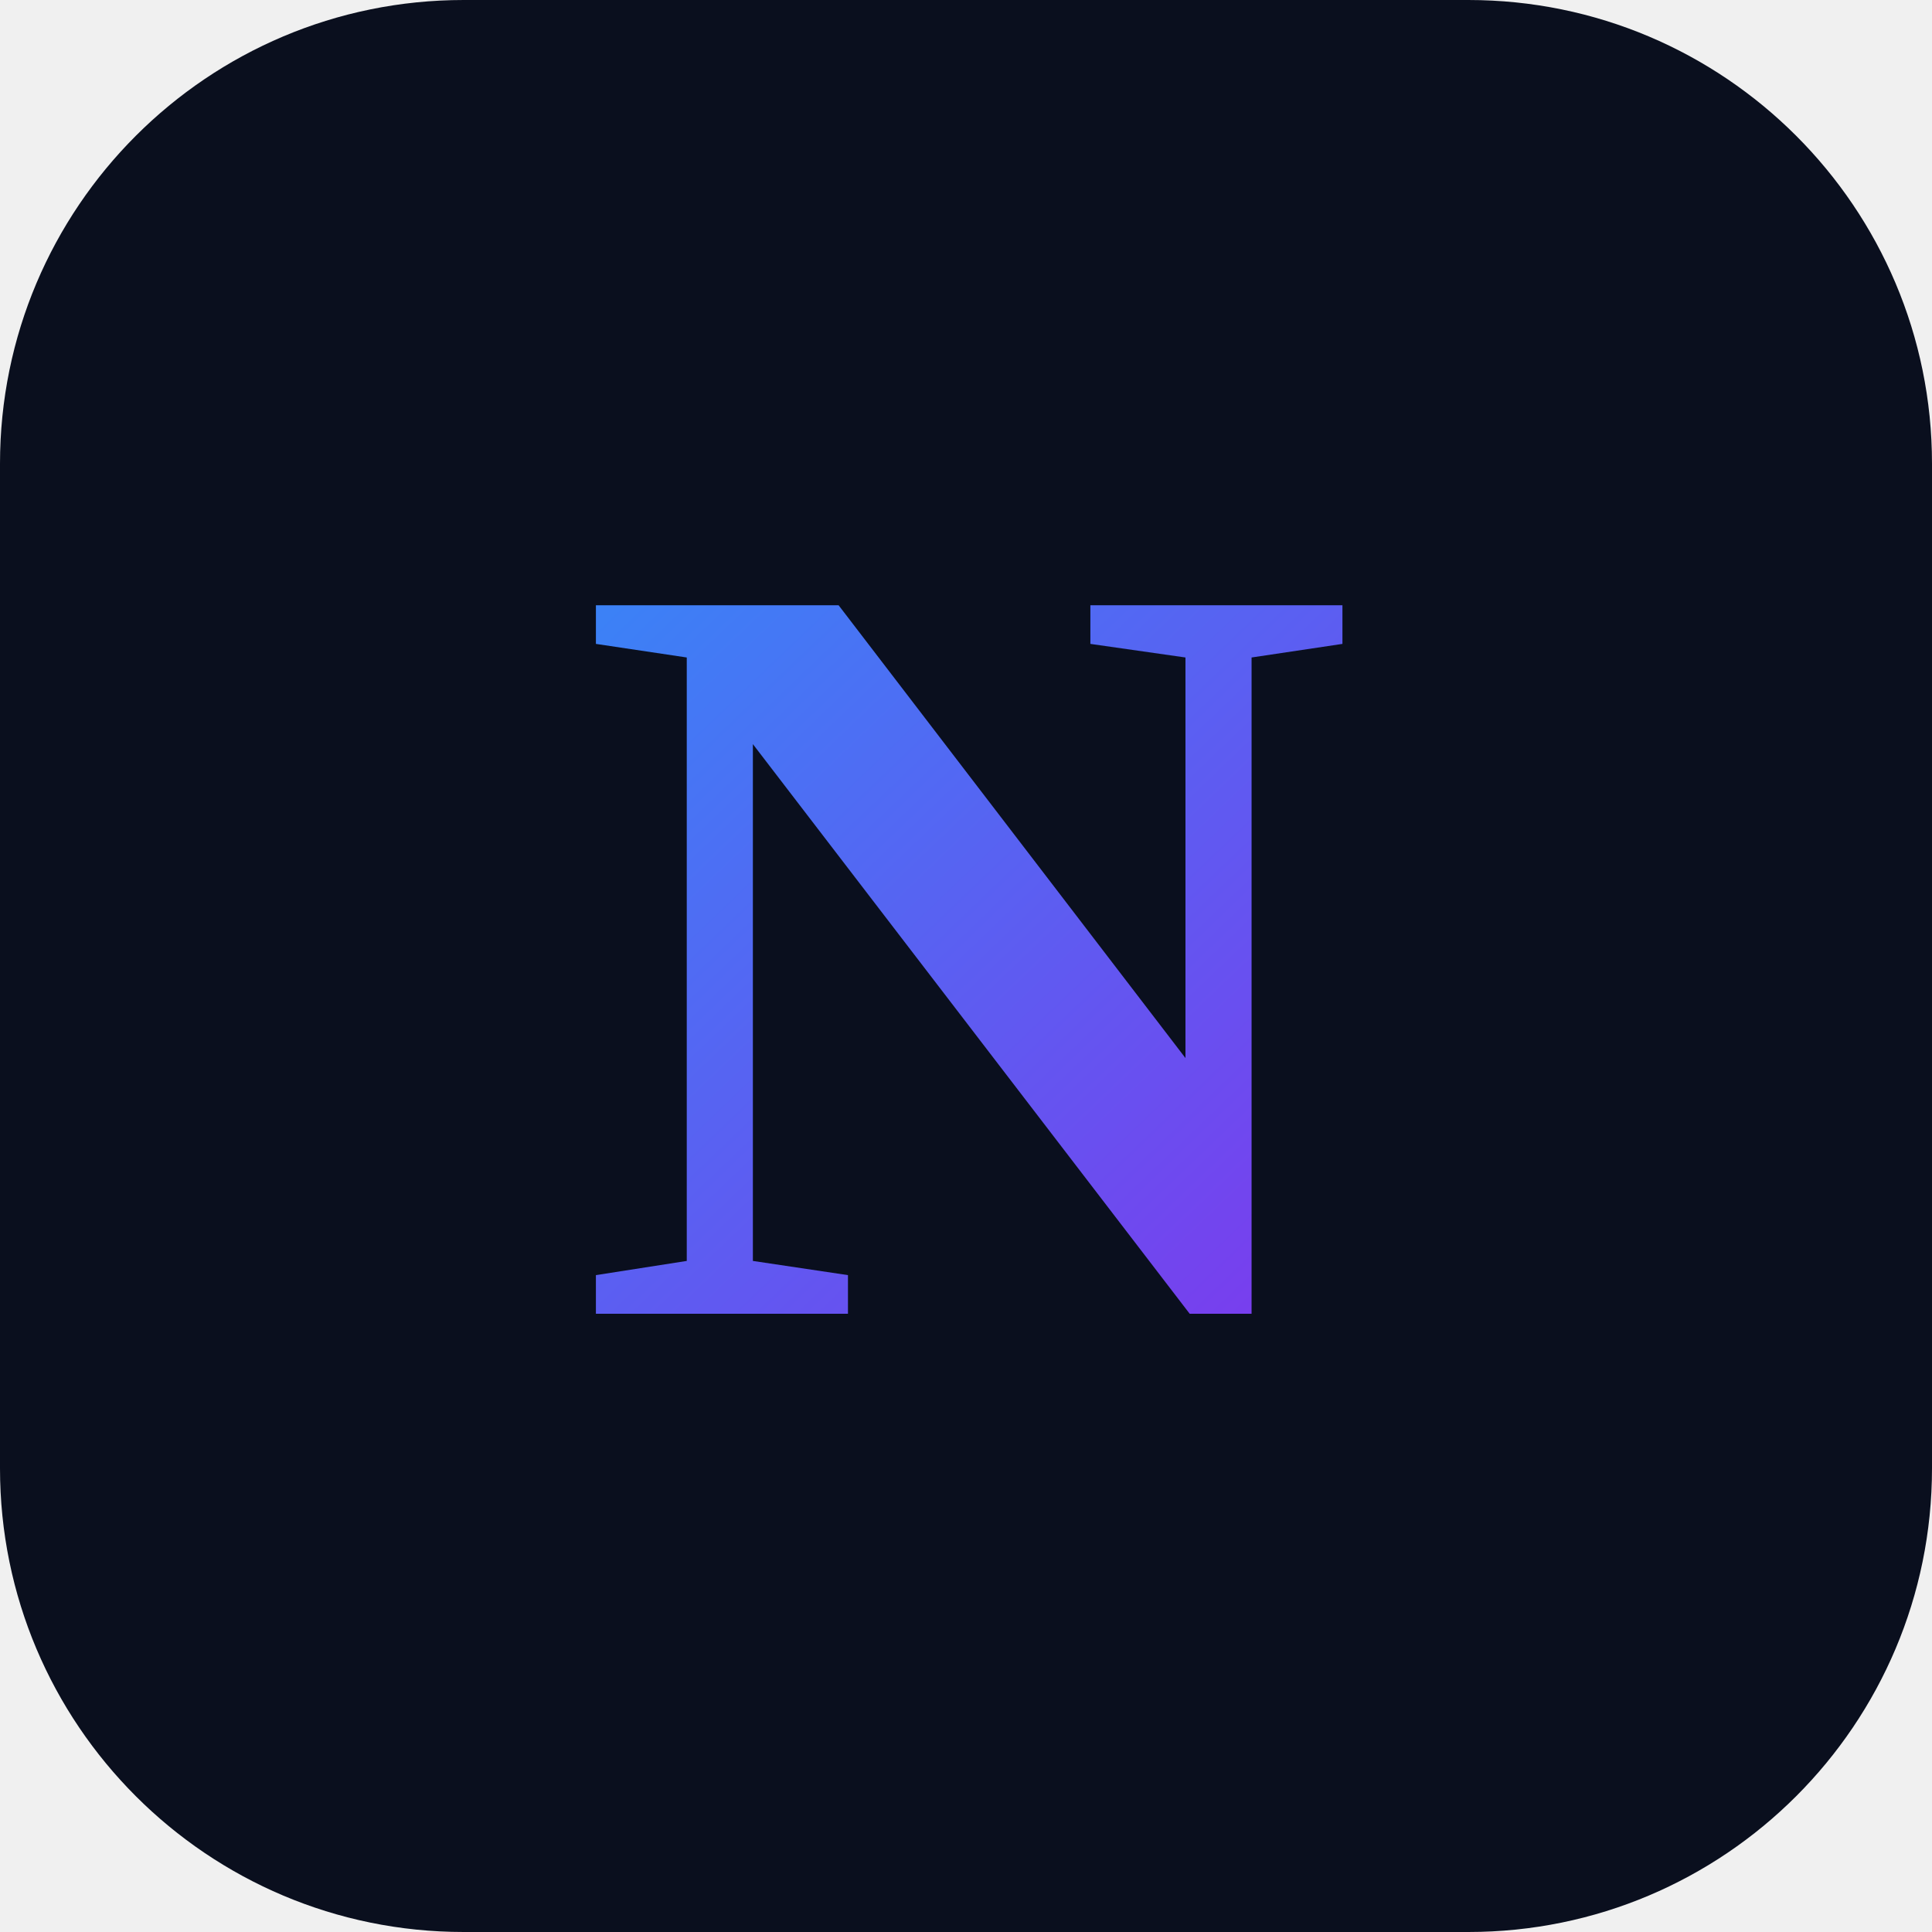
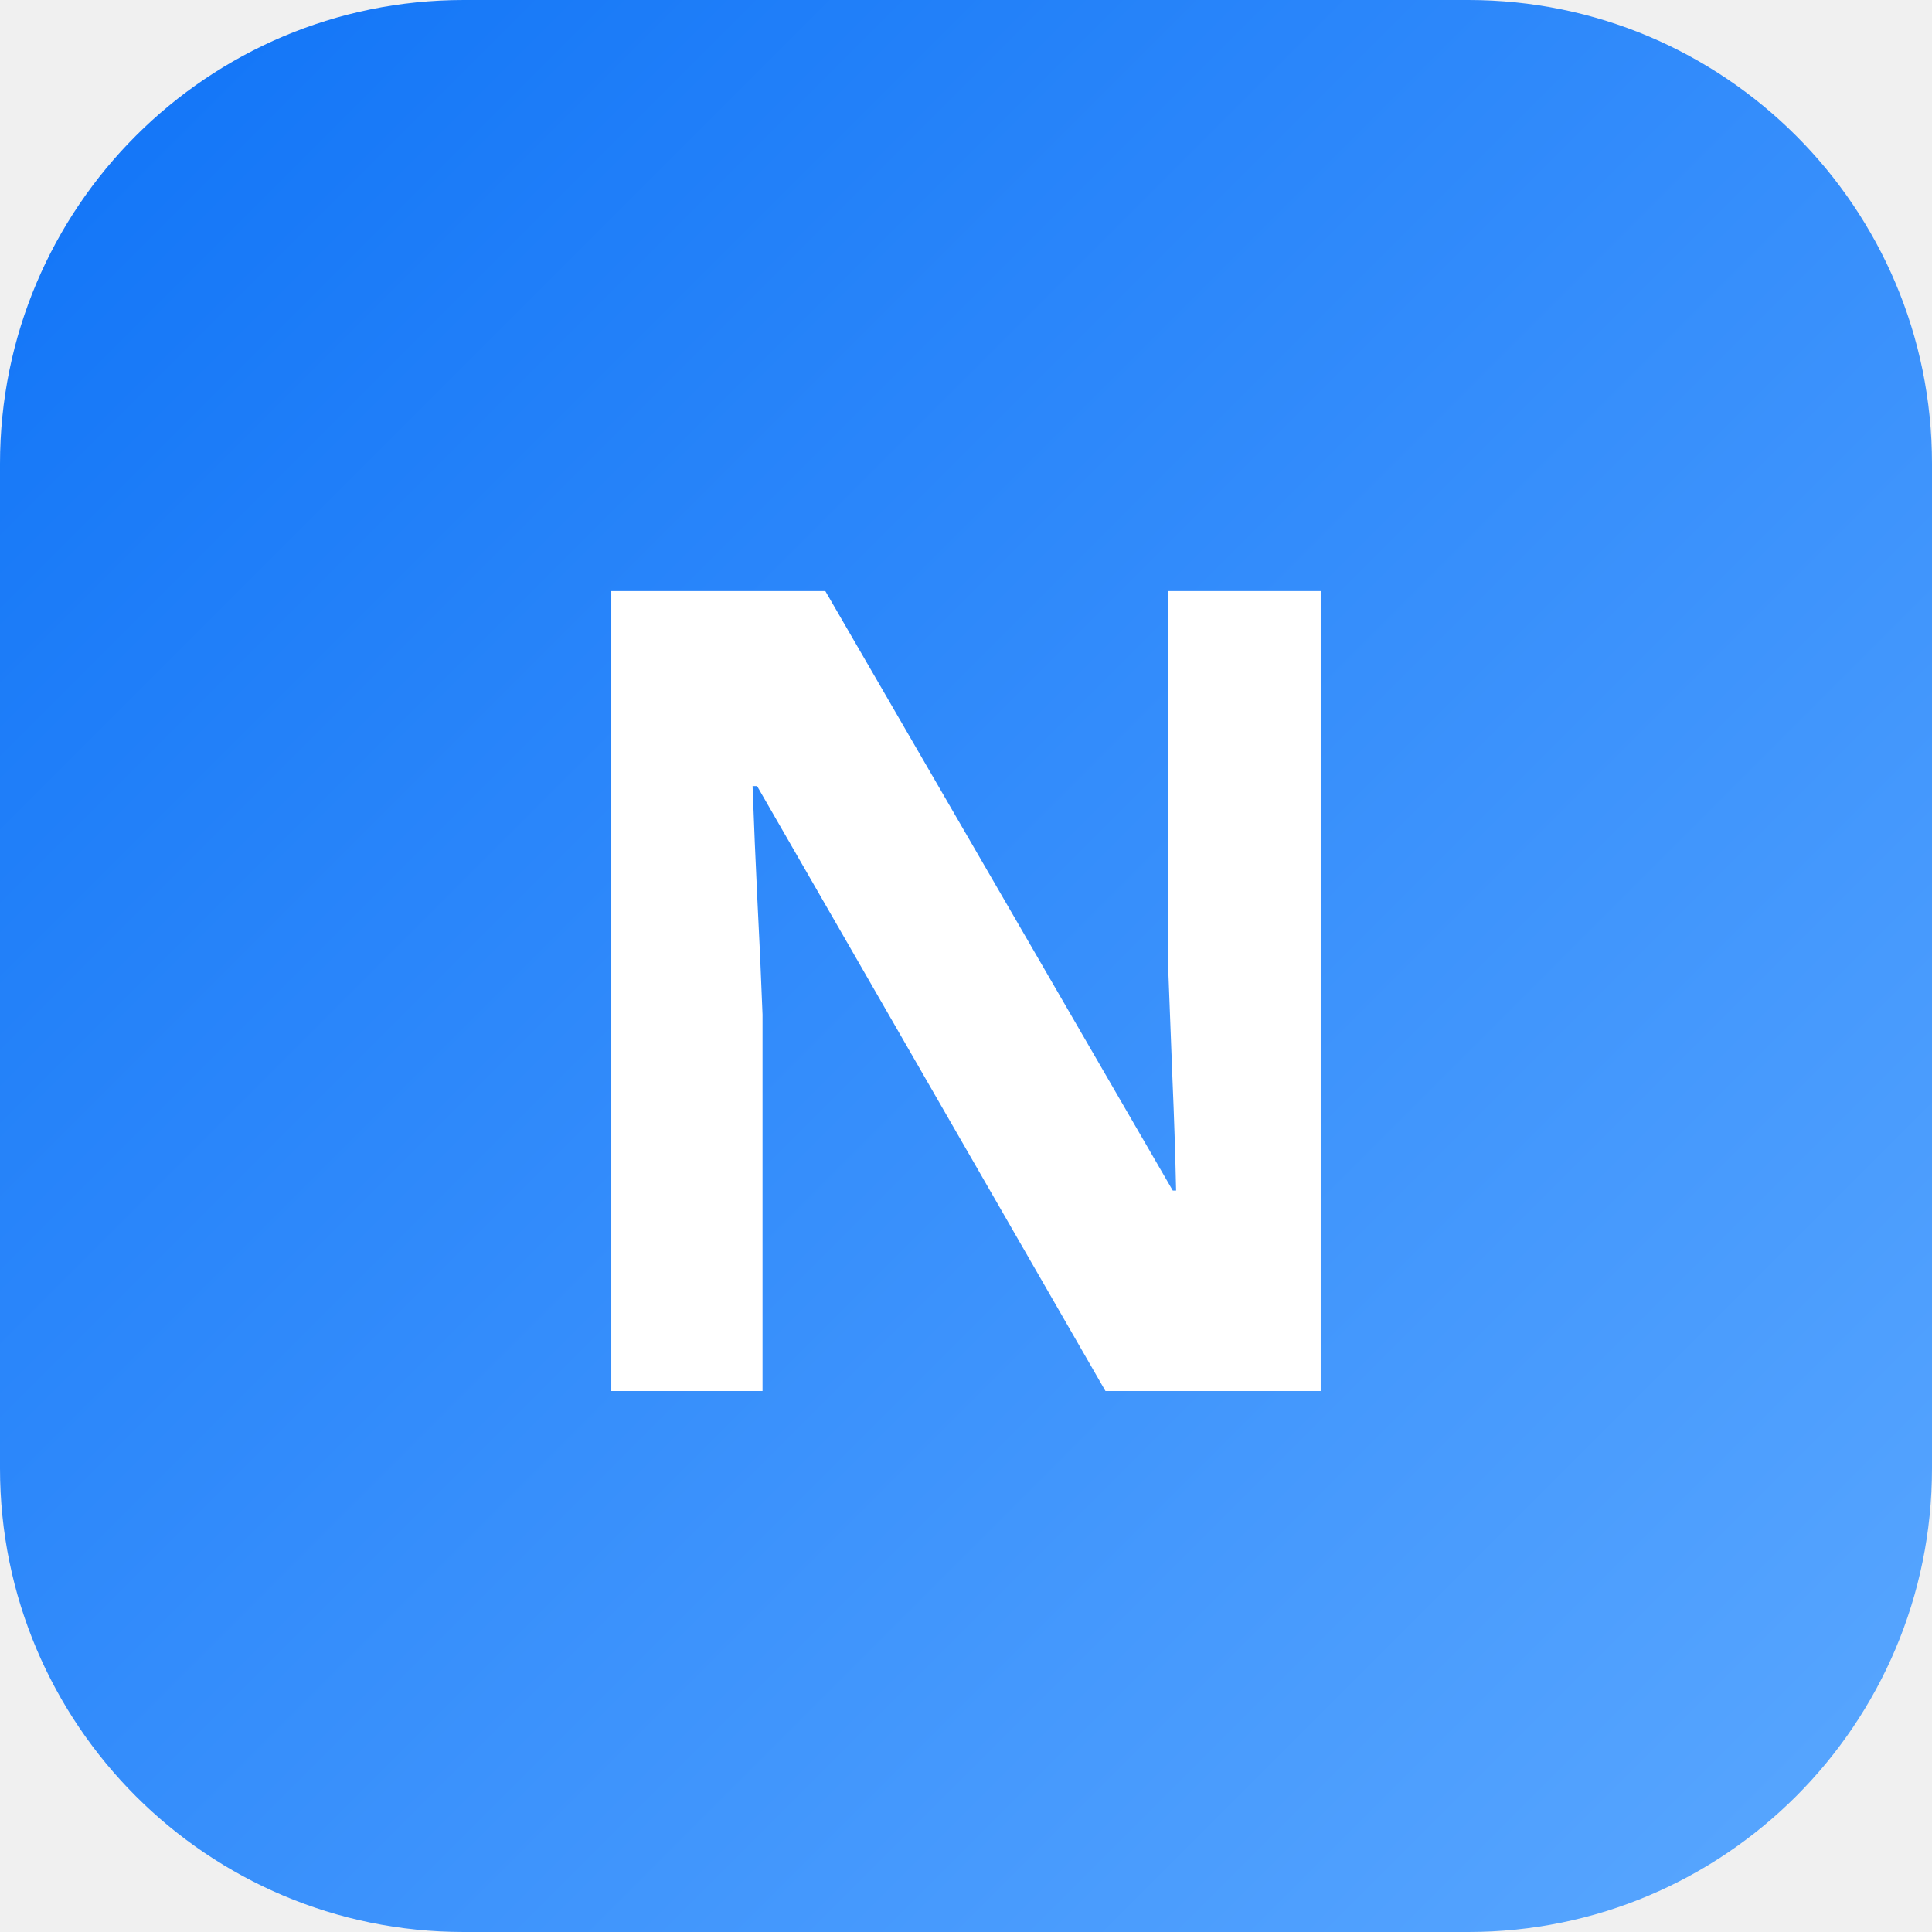
<svg xmlns="http://www.w3.org/2000/svg" viewBox="0 0 100 100">
  <defs>
    <linearGradient id="g" x1="0" y1="0" x2="1" y2="1">
-       <stop offset="0%" stop-color="#3B82F6" />
-       <stop offset="100%" stop-color="#7C3AED" />
+       <stop offset="0%" stop-color="#0F73F7" />
+       <stop offset="100%" stop-color="#5BA8FF" />
    </linearGradient>
  </defs>
-   <rect width="100" height="100" rx="24" fill="#0A0F1E" />
-   <text x="50" y="68" font-size="56" font-weight="900" text-anchor="middle" fill="url(#g)">N</text>
+   <rect width="100" height="100" rx="24" fill="url(#g)" />
+   <text x="50" y="72" font-size="58" font-weight="900" text-anchor="middle" fill="#ffffff" font-family="system-ui, sans-serif">N</text>
</svg>
